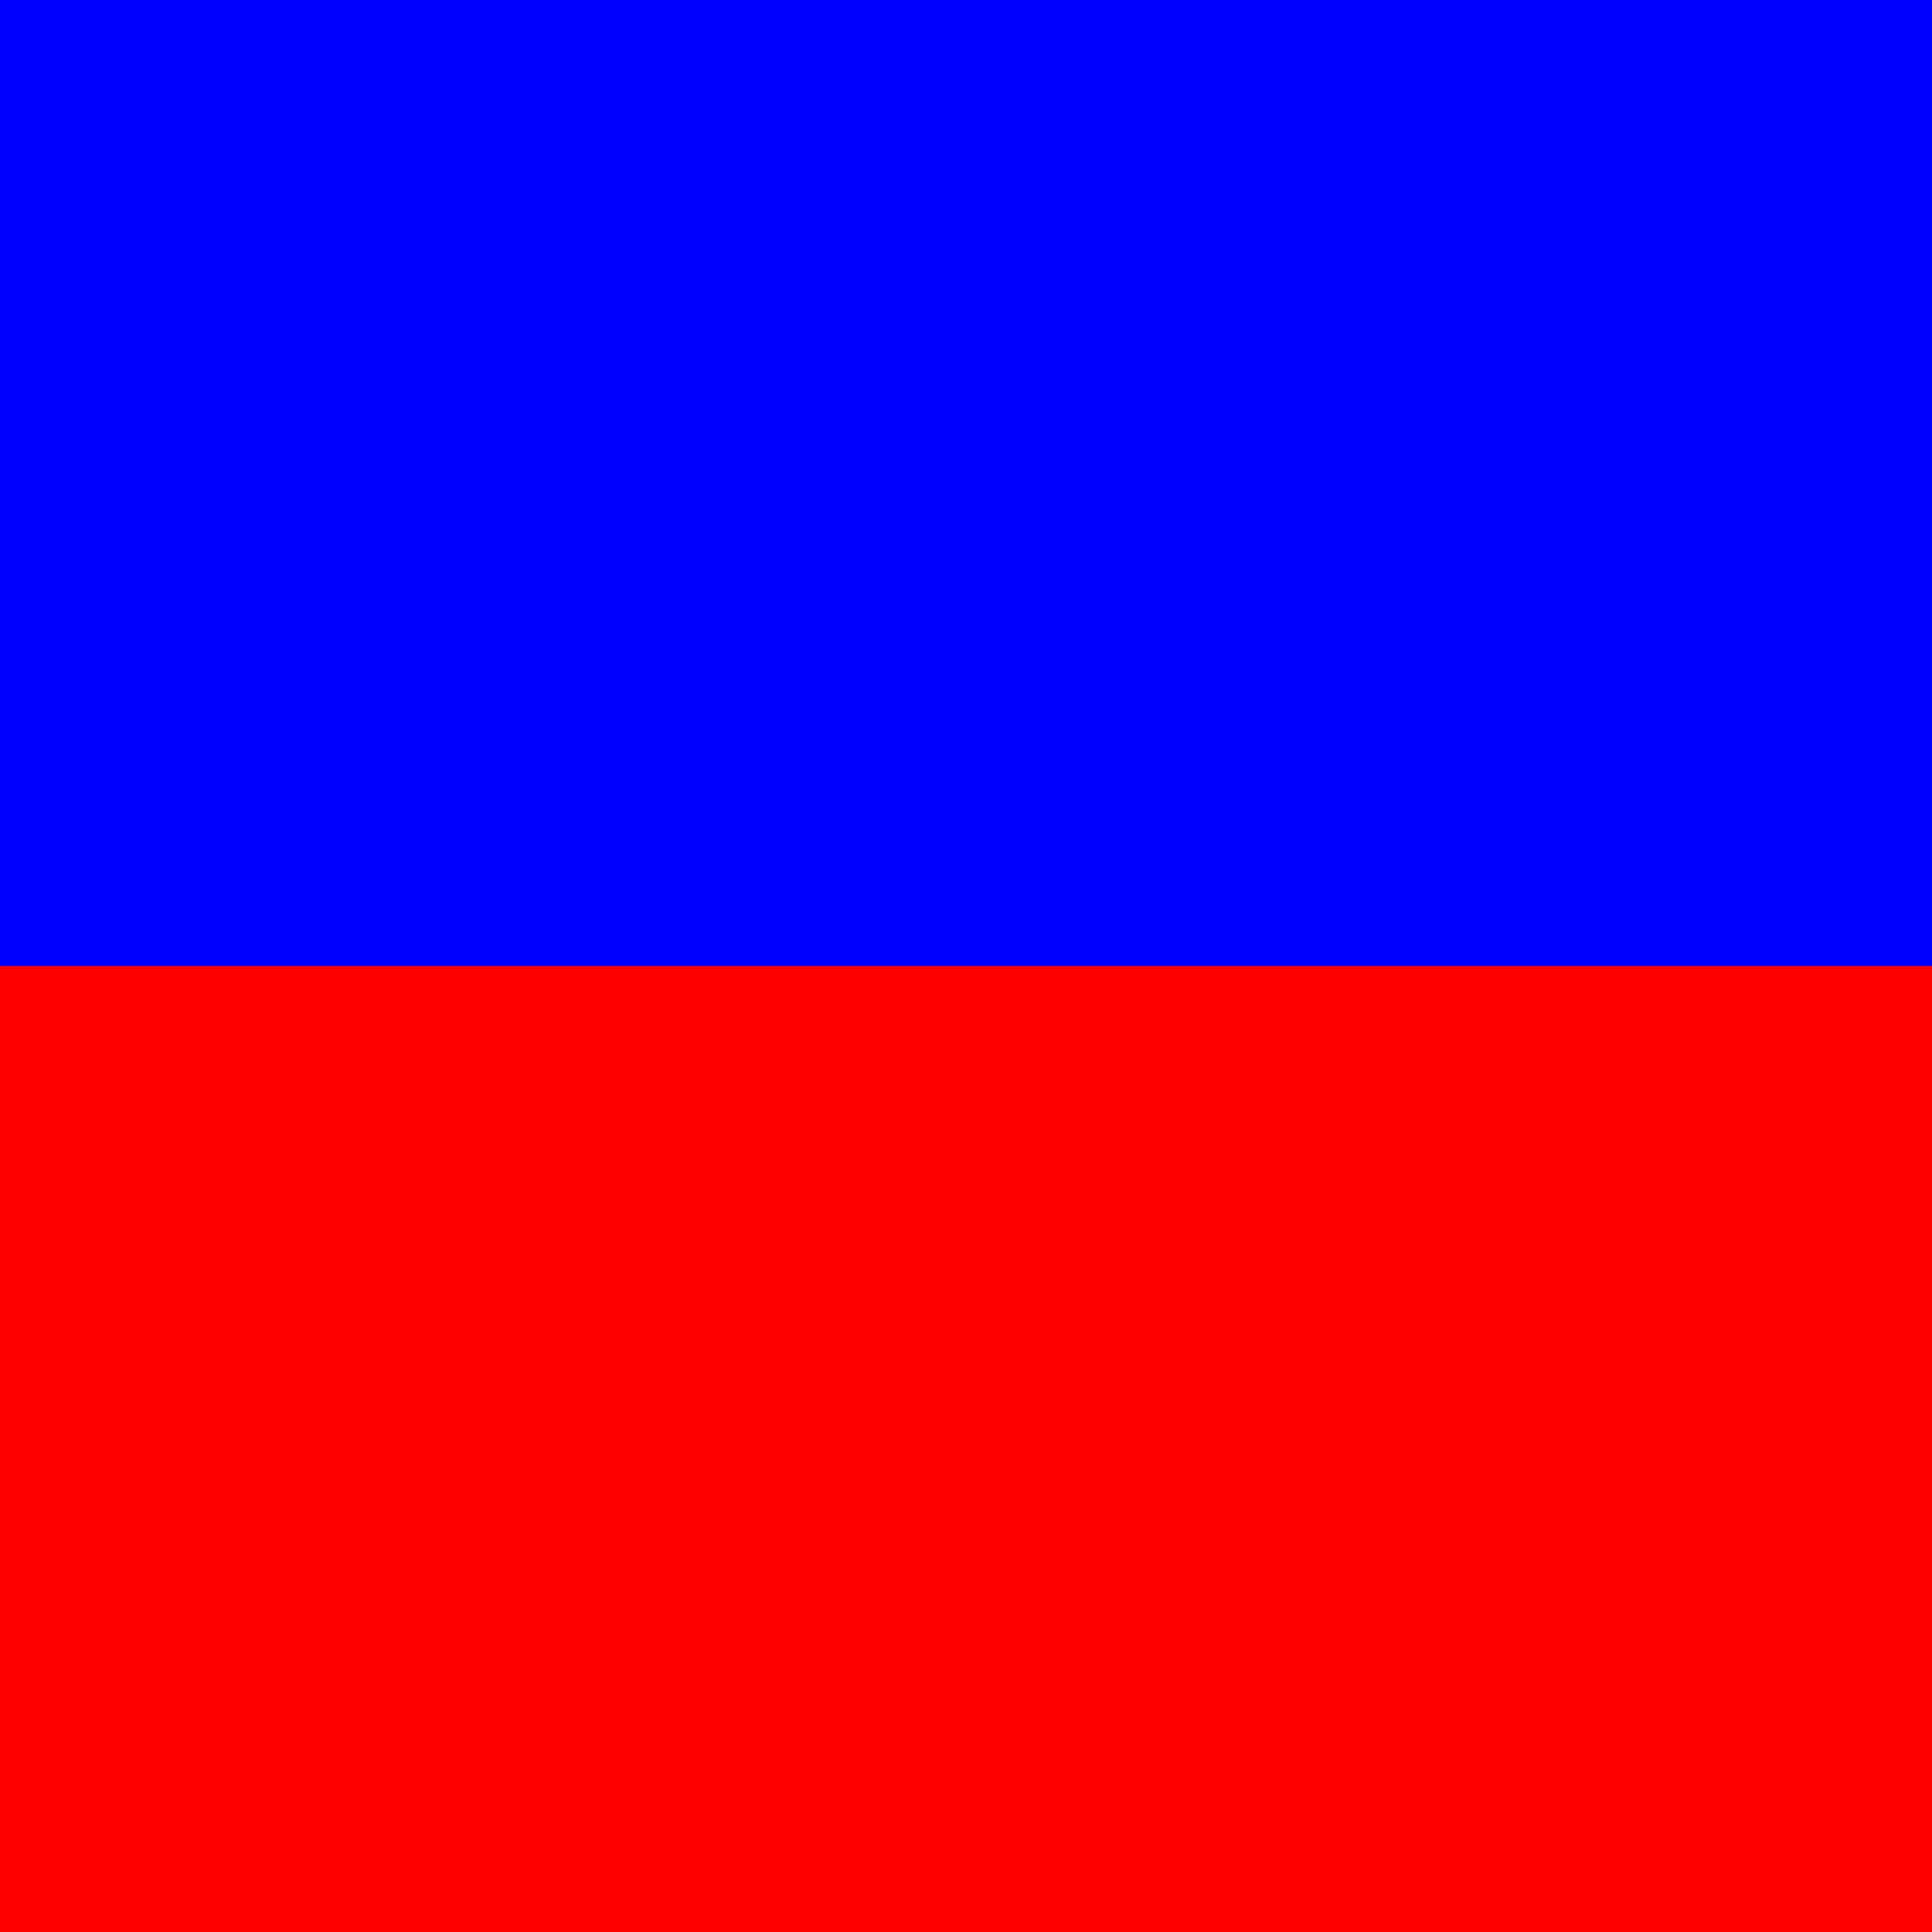
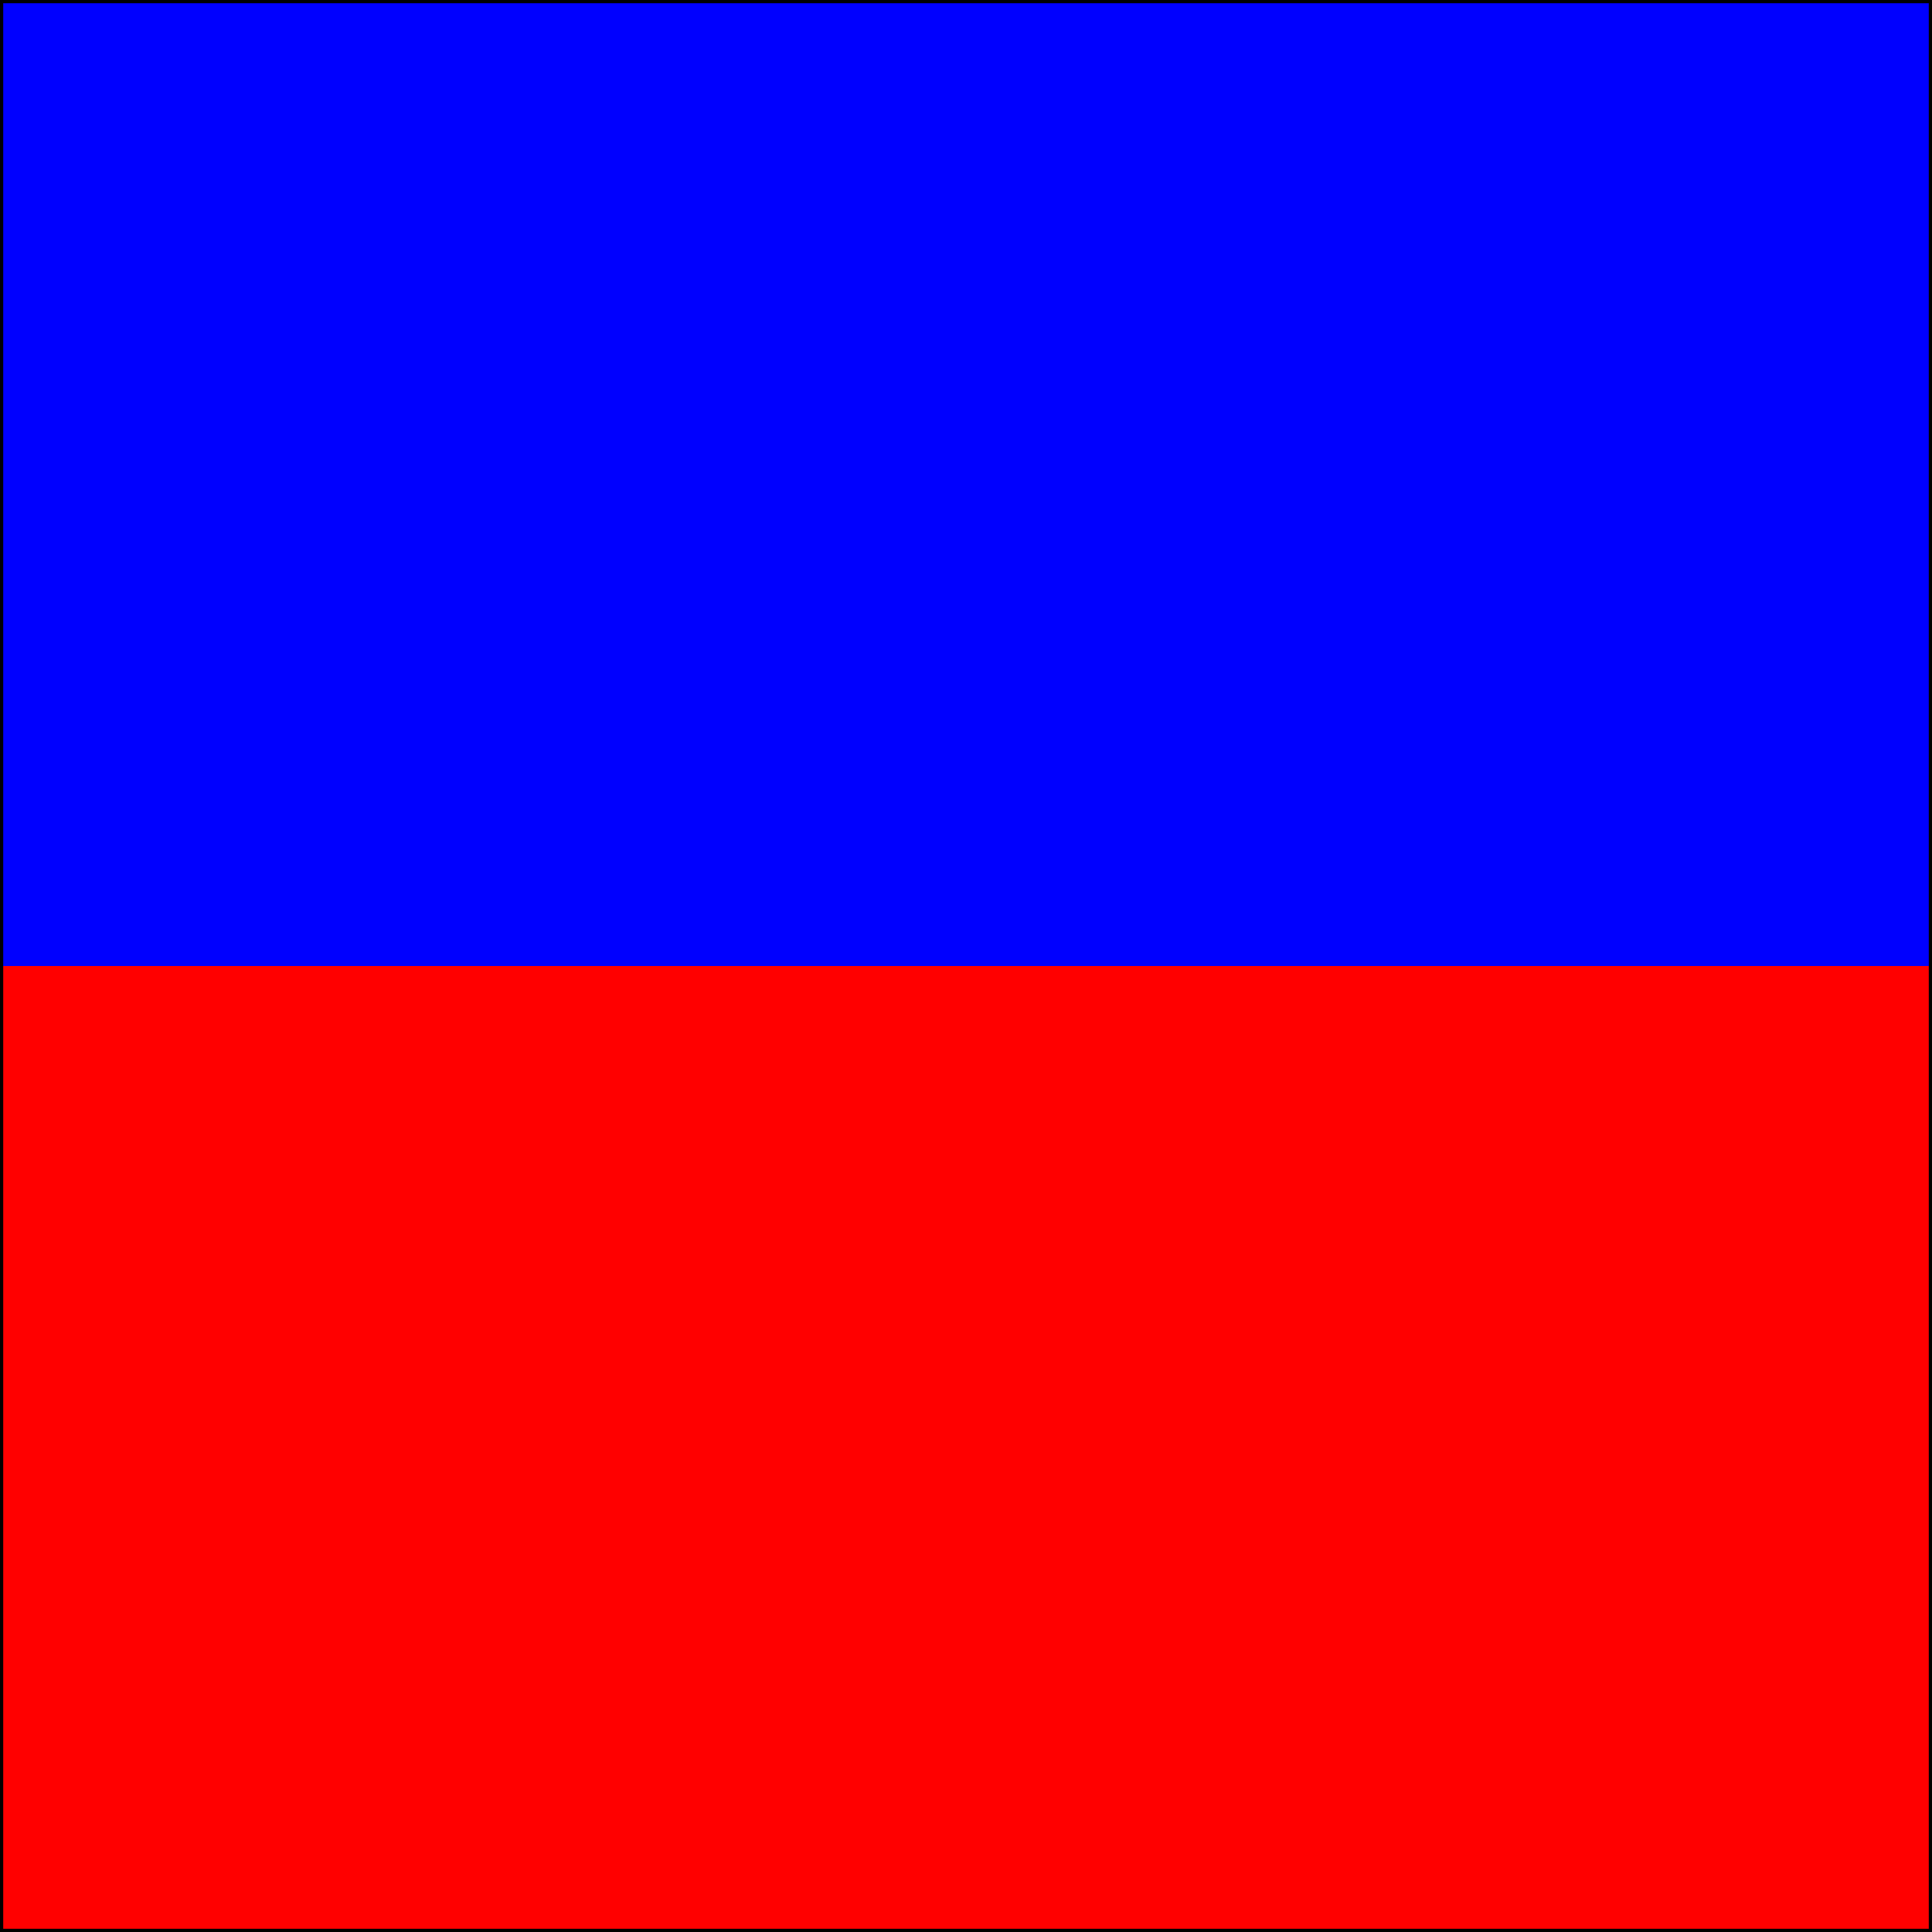
<svg xmlns="http://www.w3.org/2000/svg" version="1.0" width="600" height="600">
  <rect x="0" y="0" width="600" height="300" fill="blue" />
  <rect x="0" y="300" width="600" height="300" id="a" fill="red" />
+   <rect fill="none" width="600" height="600" stroke="#000" stroke-width="2px" />
</svg>
